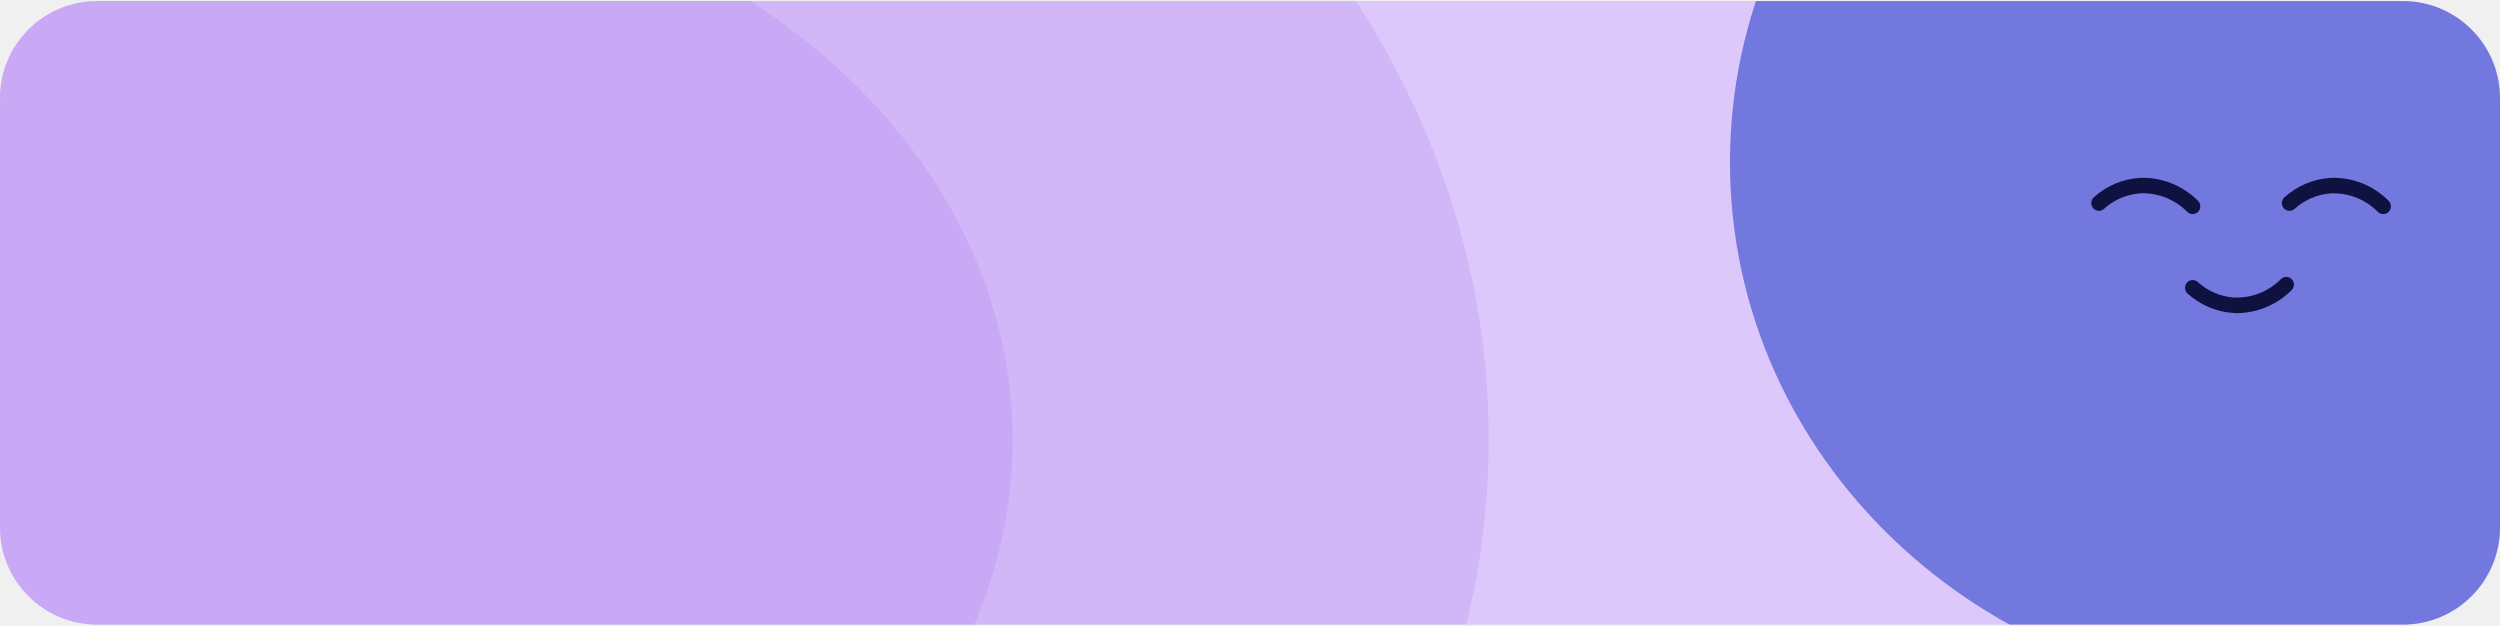
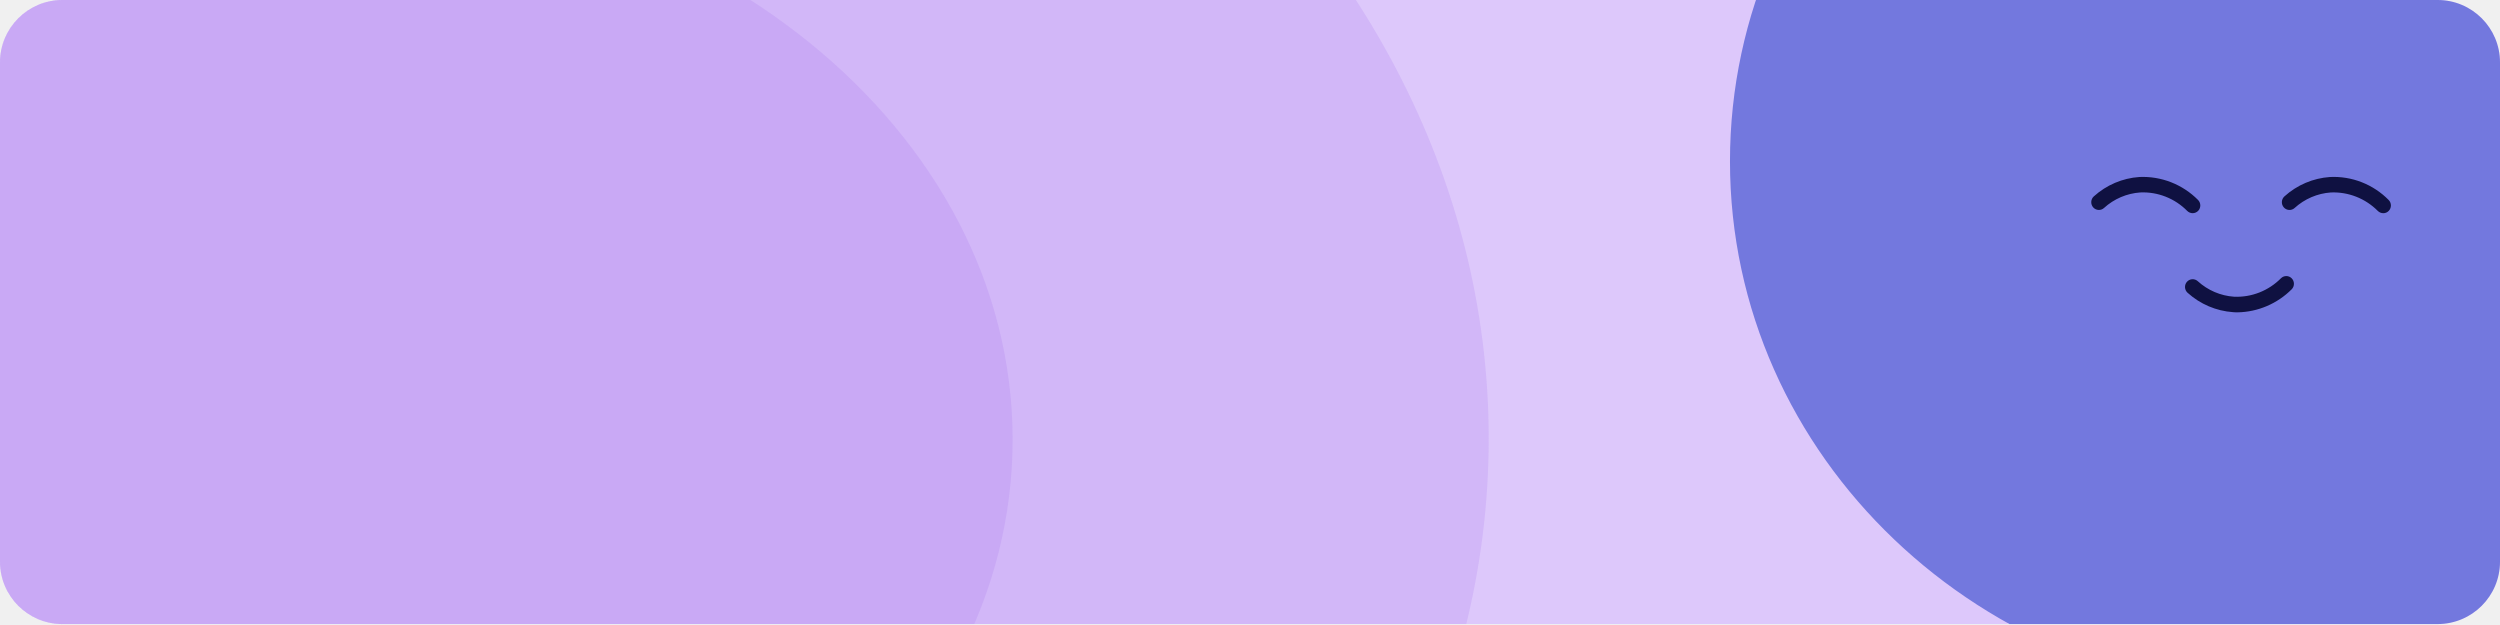
- <svg xmlns="http://www.w3.org/2000/svg" width="1287" height="322" viewBox="0 0 1287 322" fill="none">
-   <g clip-path="url(#clip0_901_1075)">
-     <rect y="0.546" width="1287" height="321" rx="50" fill="#EBDDFF" />
-     <path d="M1041.36 226.65C1041.36 -164.977 648.371 -482.454 163.594 -482.454C-321.184 -482.454 -714.174 -164.977 -714.174 226.65C-714.174 618.277 -321.184 935.754 163.594 935.754C648.371 935.754 1041.36 618.277 1041.36 226.65Z" fill="#A777ED" fill-opacity="0.2" />
-     <path d="M766.387 226.157C766.387 -43.144 496.15 -261.455 162.795 -261.455C-170.56 -261.455 -440.797 -43.144 -440.797 226.157C-440.797 495.457 -170.56 713.768 162.795 713.768C496.15 713.768 766.387 495.457 766.387 226.157Z" fill="#A777ED" fill-opacity="0.2" />
-     <path d="M521.303 226.65C521.303 67.053 361.151 -62.325 163.594 -62.325C-33.963 -62.325 -194.115 67.053 -194.115 226.65C-194.115 386.246 -33.963 515.625 163.594 515.625C361.151 515.625 521.303 386.246 521.303 226.65Z" fill="#A777ED" fill-opacity="0.2" />
-     <path d="M1179.1 358.546C1338.44 358.546 1467.61 235.424 1467.61 83.546C1467.61 -68.332 1338.44 -191.454 1179.1 -191.454C1019.76 -191.454 890.592 -68.332 890.592 83.546C890.592 235.424 1019.76 358.546 1179.1 358.546Z" fill="#7378DE" />
-     <path d="M1232.73 207.607C1257.58 196.177 1268 167.709 1256.01 144.022C1244.02 120.334 1214.15 110.398 1189.3 121.829C1164.45 133.259 1154.03 161.728 1166.02 185.415C1178.01 209.102 1207.88 219.038 1232.73 207.607Z" fill="#7378DE" />
-     <path fill-rule="evenodd" clip-rule="evenodd" d="M986.652 204.111C994.401 204.11 1001.98 201.918 1008.42 197.813C1014.86 193.708 1019.88 187.874 1022.85 181.049C1025.81 174.224 1026.59 166.714 1025.08 159.469C1023.57 152.224 1019.83 145.569 1014.35 140.346C1008.87 135.122 1001.89 131.565 994.29 130.123C986.689 128.682 978.811 129.421 971.65 132.247C964.49 135.073 958.37 139.86 954.063 146.001C949.756 152.142 947.457 159.363 947.455 166.75C947.476 176.653 951.612 186.145 958.958 193.147C966.305 200.149 976.262 204.092 986.652 204.111Z" fill="#7378DE" />
-     <path d="M1128.79 110.205C1127.74 110.201 1126.74 109.785 1125.99 109.045C1122.83 105.851 1119.05 103.356 1114.89 101.719C1110.74 100.082 1106.29 99.338 1101.83 99.535C1094.89 100.01 1088.31 102.824 1083.14 107.528C1082.75 107.877 1082.3 108.145 1081.81 108.318C1081.32 108.491 1080.81 108.565 1080.29 108.535C1079.77 108.506 1079.27 108.373 1078.8 108.146C1078.34 107.918 1077.92 107.6 1077.58 107.209C1077.23 106.819 1076.97 106.363 1076.79 105.868C1076.62 105.374 1076.55 104.85 1076.58 104.327C1076.61 103.804 1076.74 103.291 1076.96 102.819C1077.19 102.347 1077.5 101.925 1077.89 101.576C1084.4 95.695 1092.65 92.18 1101.36 91.586C1106.92 91.336 1112.48 92.257 1117.68 94.293C1122.88 96.328 1127.61 99.433 1131.57 103.411C1131.93 103.781 1132.22 104.22 1132.42 104.703C1132.62 105.187 1132.72 105.705 1132.72 106.228C1132.72 106.751 1132.62 107.27 1132.42 107.753C1132.22 108.236 1131.93 108.675 1131.57 109.045C1130.82 109.785 1129.81 110.201 1128.76 110.205H1128.79Z" fill="#0F1141" />
-     <path d="M1226.91 110.211C1225.86 110.207 1224.86 109.791 1224.11 109.051C1220.94 105.868 1217.17 103.381 1213.01 101.745C1208.85 100.109 1204.41 99.359 1199.95 99.541C1193.02 100.016 1186.43 102.83 1181.26 107.534C1180.87 107.883 1180.42 108.151 1179.94 108.324C1179.45 108.497 1178.93 108.571 1178.41 108.541C1177.9 108.512 1177.39 108.379 1176.93 108.152C1176.46 107.924 1176.04 107.606 1175.7 107.215C1175.35 106.825 1175.09 106.369 1174.92 105.874C1174.75 105.38 1174.67 104.856 1174.7 104.333C1174.73 103.81 1174.86 103.297 1175.09 102.825C1175.31 102.353 1175.63 101.931 1176.01 101.582C1182.52 95.701 1190.78 92.186 1199.48 91.592C1205.05 91.323 1210.61 92.235 1215.82 94.272C1221.02 96.308 1225.75 99.423 1229.69 103.417C1230.06 103.787 1230.35 104.226 1230.54 104.709C1230.74 105.193 1230.84 105.711 1230.84 106.234C1230.84 106.757 1230.74 107.276 1230.54 107.759C1230.35 108.242 1230.06 108.681 1229.69 109.051C1229.32 109.425 1228.89 109.721 1228.41 109.92C1227.92 110.12 1227.41 110.218 1226.89 110.211H1226.91Z" fill="#0F1141" />
-     <path d="M1151.95 161.196C1151.2 161.196 1150.41 161.196 1149.62 161.118C1140.92 160.516 1132.67 157.001 1126.15 151.128C1125.38 150.423 1124.91 149.434 1124.85 148.377C1124.79 147.321 1125.15 146.284 1125.84 145.494C1126.54 144.705 1127.51 144.228 1128.56 144.169C1129.6 144.109 1130.62 144.471 1131.4 145.176C1136.58 149.88 1143.16 152.694 1150.09 153.169C1154.55 153.361 1159 152.615 1163.16 150.978C1167.32 149.342 1171.09 146.849 1174.25 143.659C1174.99 142.933 1175.99 142.531 1177.02 142.54C1178.05 142.549 1179.04 142.968 1179.77 143.707C1180.5 144.446 1180.91 145.445 1180.92 146.49C1180.93 147.535 1180.53 148.541 1179.81 149.293C1172.38 156.748 1162.39 161.014 1151.93 161.201L1151.95 161.196Z" fill="#0F1141" />
+ <svg xmlns="http://www.w3.org/2000/svg" width="2003" height="500" viewBox="0 0 2003 500" fill="none">
+   <g clip-path="url(#clip0_1054_12)">
+     <rect width="2003" height="500" rx="50" fill="#EBDDFF" />
+     <path d="M1620.7 352.187C1620.7 -257.825 1009.08 -752.337 254.607 -752.337C-499.868 -752.337 -1111.49 -257.825 -1111.49 352.187C-1111.49 962.198 -499.868 1456.71 254.607 1456.71C1009.08 1456.71 1620.7 962.198 1620.7 352.187Z" fill="#A777ED" fill-opacity="0.2" />
+     <path d="M1192.75 351.418C1192.75 -68.053 772.175 -408.101 253.364 -408.101C-265.446 -408.101 -686.025 -68.053 -686.025 351.418C-686.025 770.888 -265.446 1110.94 253.364 1110.94C772.175 1110.94 1192.75 770.888 1192.75 351.418Z" fill="#A777ED" fill-opacity="0.2" />
+     <path d="M811.323 352.187C811.323 103.594 562.074 -97.93 254.609 -97.93C-52.856 -97.93 -302.105 103.594 -302.105 352.187C-302.105 600.779 -52.856 802.304 254.609 802.304C562.074 802.304 811.323 600.779 811.323 352.187Z" fill="#A777ED" fill-opacity="0.2" />
+     <path d="M1835.07 557.632C2083.05 557.632 2284.09 365.854 2284.09 129.284C2284.09 -107.287 2083.05 -299.065 1835.07 -299.065C1587.09 -299.065 1386.06 -107.287 1386.06 129.284C1386.06 365.854 1587.09 557.632 1835.07 557.632Z" fill="#7378DE" />
+     <path d="M1918.54 322.526C1957.21 304.722 1973.44 260.379 1954.77 223.483C1936.11 186.587 1889.63 171.11 1850.95 188.915C1812.27 206.719 1796.05 251.062 1814.71 287.958C1833.38 324.854 1879.86 340.331 1918.54 322.526Z" fill="#7378DE" />
+     <path fill-rule="evenodd" clip-rule="evenodd" d="M1535.56 317.08C1547.62 317.078 1559.41 313.663 1569.44 307.269C1579.47 300.875 1587.28 291.788 1591.9 281.157C1596.51 270.526 1597.72 258.829 1595.36 247.544C1593.01 236.259 1587.2 225.893 1578.67 217.757C1570.14 209.62 1559.28 204.079 1547.45 201.834C1535.62 199.589 1523.36 200.74 1512.21 205.142C1501.07 209.544 1491.54 216.999 1484.84 226.565C1478.14 236.131 1474.56 247.379 1474.56 258.885C1474.59 274.31 1481.03 289.094 1492.46 300.001C1503.89 310.908 1519.39 317.05 1535.56 317.08Z" fill="#7378DE" />
+     <path d="M1756.77 170.808C1755.14 170.802 1753.58 170.154 1752.41 169.002C1747.5 164.026 1741.62 160.141 1735.15 157.591C1728.67 155.041 1721.75 153.882 1714.81 154.188C1704.02 154.929 1693.77 159.312 1685.72 166.638C1685.12 167.182 1684.42 167.6 1683.66 167.87C1682.9 168.139 1682.09 168.254 1681.29 168.208C1680.49 168.162 1679.7 167.956 1678.98 167.601C1678.25 167.247 1677.6 166.751 1677.06 166.143C1676.53 165.534 1676.12 164.824 1675.85 164.054C1675.58 163.283 1675.47 162.467 1675.52 161.652C1675.56 160.838 1675.77 160.04 1676.11 159.305C1676.46 158.569 1676.95 157.911 1677.55 157.368C1687.68 148.207 1700.53 142.731 1714.08 141.807C1722.74 141.417 1731.39 142.853 1739.49 146.023C1747.58 149.193 1754.94 154.029 1761.09 160.227C1761.66 160.802 1762.11 161.486 1762.42 162.239C1762.73 162.992 1762.89 163.799 1762.89 164.614C1762.89 165.429 1762.73 166.236 1762.42 166.989C1762.11 167.742 1761.66 168.426 1761.09 169.002C1759.93 170.154 1758.36 170.802 1756.73 170.808H1756.77Z" fill="#0F1141" />
+     <path d="M1909.48 170.818C1907.85 170.812 1906.29 170.164 1905.12 169.011C1900.19 164.054 1894.31 160.18 1887.84 157.631C1881.38 155.083 1874.46 153.914 1867.52 154.198C1856.73 154.938 1846.49 159.321 1838.43 166.648C1837.83 167.191 1837.13 167.61 1836.37 167.879C1835.61 168.148 1834.81 168.263 1834 168.217C1833.2 168.171 1832.41 167.965 1831.69 167.611C1830.96 167.256 1830.31 166.761 1829.78 166.152C1829.24 165.543 1828.83 164.833 1828.56 164.063C1828.3 163.293 1828.18 162.477 1828.23 161.662C1828.27 160.847 1828.48 160.049 1828.83 159.314C1829.18 158.579 1829.66 157.921 1830.26 157.377C1840.39 148.216 1853.24 142.741 1866.79 141.817C1875.46 141.397 1884.12 142.818 1892.21 145.99C1900.31 149.162 1907.67 154.014 1913.8 160.236C1914.37 160.812 1914.83 161.495 1915.13 162.248C1915.44 163.001 1915.6 163.808 1915.6 164.623C1915.6 165.439 1915.44 166.246 1915.13 166.998C1914.83 167.751 1914.37 168.435 1913.8 169.011C1913.24 169.594 1912.56 170.055 1911.81 170.365C1911.06 170.676 1910.25 170.83 1909.44 170.818H1909.48Z" fill="#0F1141" />
+     <path d="M1792.82 250.234C1791.65 250.234 1790.43 250.234 1789.19 250.112C1775.65 249.174 1762.81 243.7 1752.67 234.552C1751.46 233.454 1750.73 231.913 1750.63 230.267C1750.54 228.621 1751.1 227.006 1752.18 225.777C1753.27 224.547 1754.79 223.804 1756.41 223.712C1758.03 223.619 1759.63 224.183 1760.84 225.281C1768.89 232.608 1779.13 236.991 1789.93 237.731C1796.87 238.03 1803.79 236.868 1810.26 234.319C1816.73 231.769 1822.61 227.887 1827.53 222.918C1828.68 221.787 1830.23 221.161 1831.83 221.175C1833.44 221.189 1834.97 221.842 1836.11 222.992C1837.24 224.143 1837.89 225.7 1837.9 227.327C1837.91 228.955 1837.3 230.522 1836.18 231.693C1824.61 243.306 1809.07 249.95 1792.79 250.242L1792.82 250.234Z" fill="#0F1141" />
  </g>
  <defs>
-     <clipPath id="clip0_901_1075">
-       <rect y="0.546" width="1287" height="321" rx="50" fill="white" />
+     <clipPath id="clip0_1054_12">
+       <rect width="2003" height="500" rx="50" fill="white" />
    </clipPath>
  </defs>
</svg>
